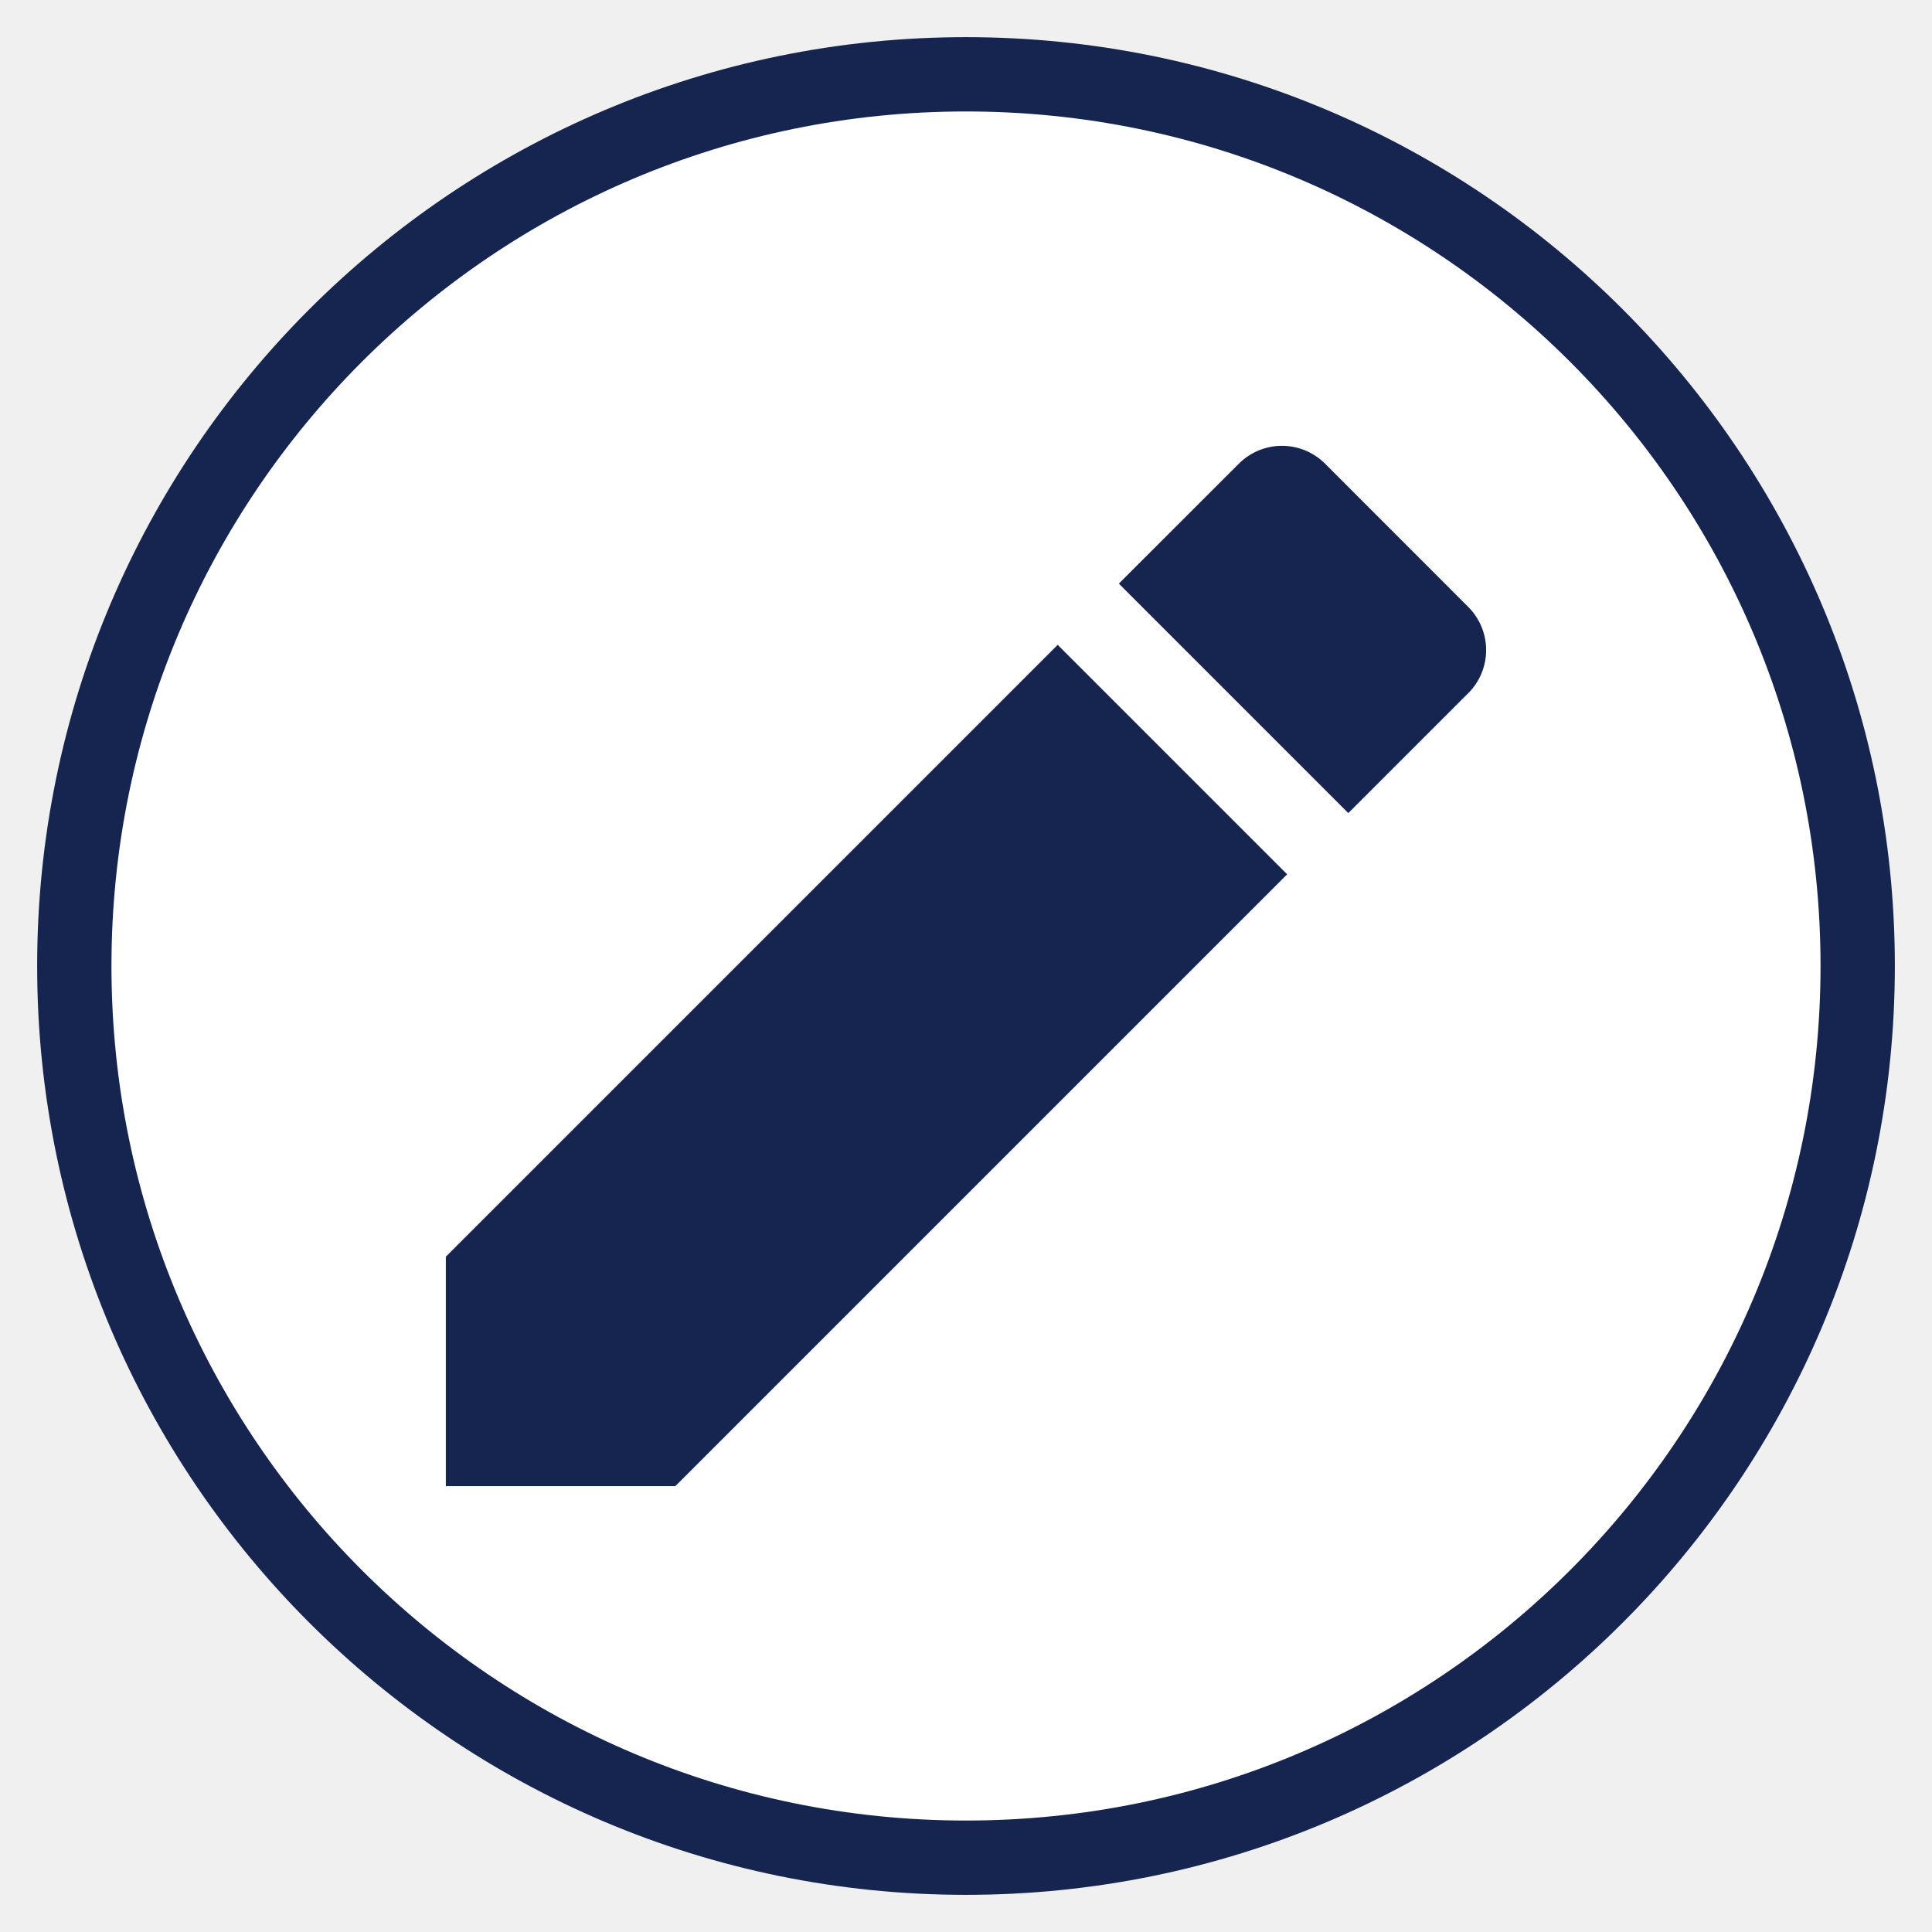
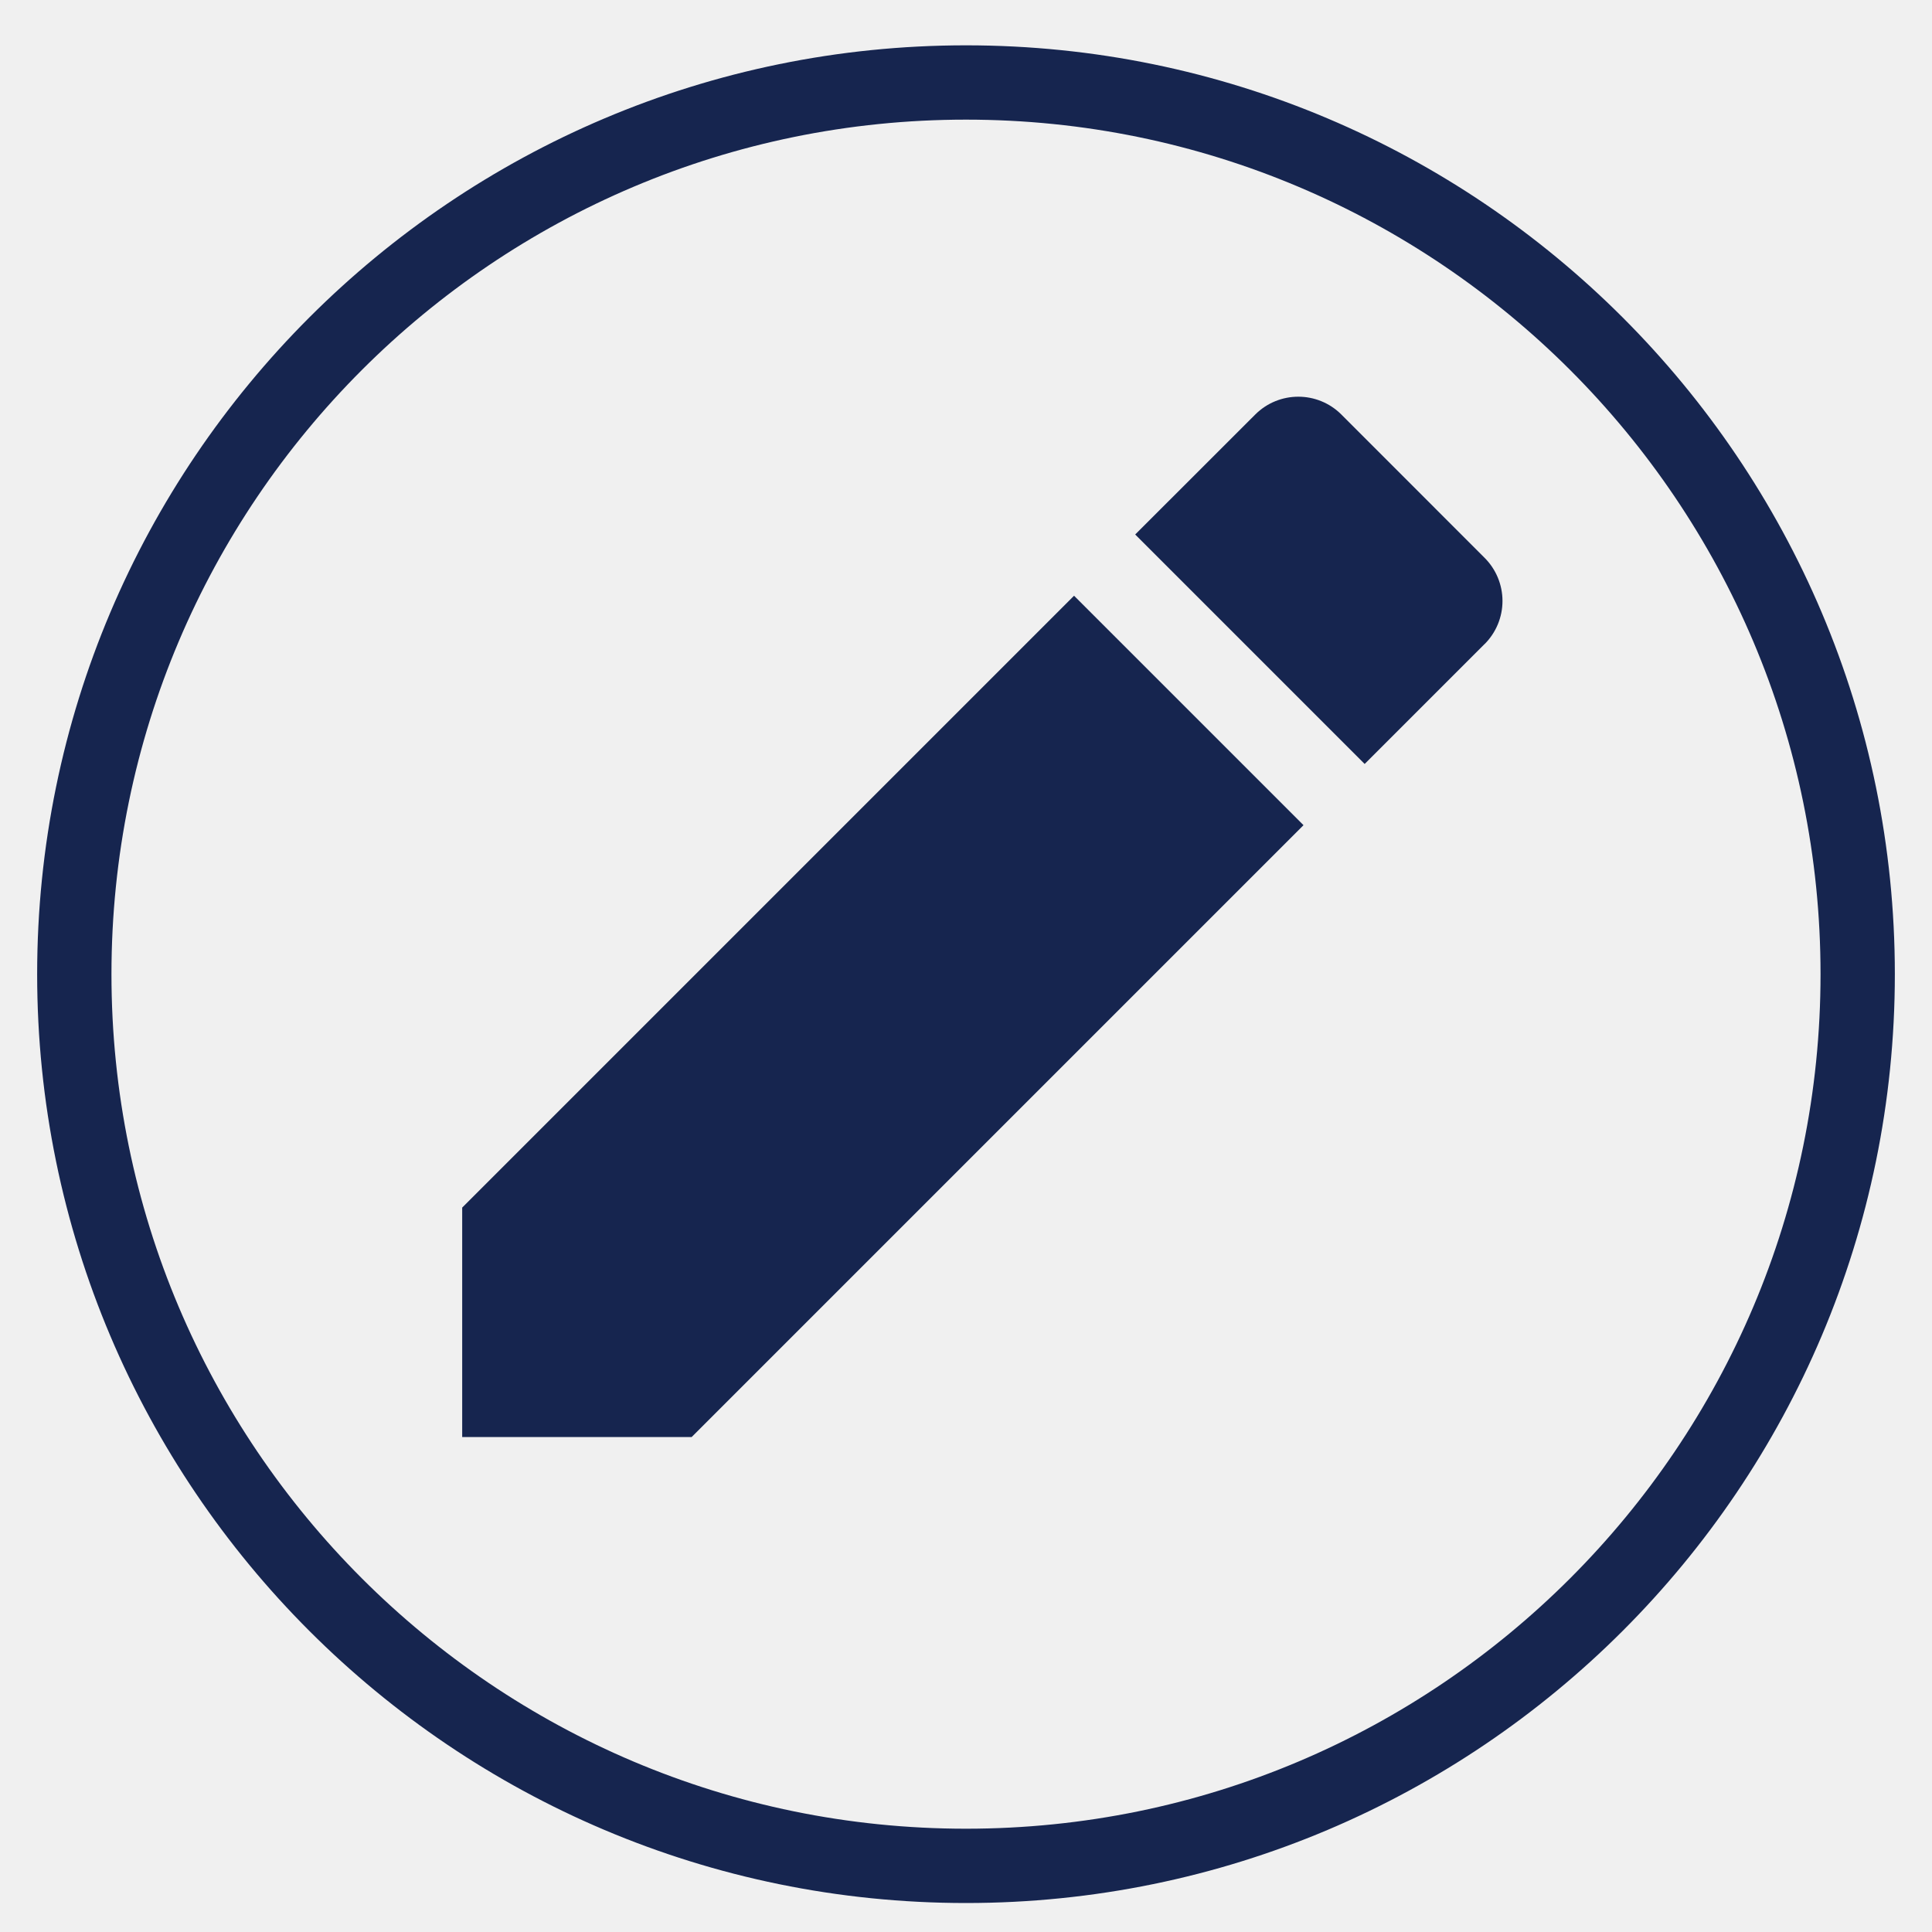
- <svg xmlns="http://www.w3.org/2000/svg" width="26" height="26" viewBox="0 0 26 26">
-   <g fill="none" fill-rule="evenodd">
-     <path d="M0 0h24v24H0z" />
-     <path fill="#FFF" fill-rule="nonzero" stroke="#16254F" d="M13 1C6.376 1 1 6.376 1 13s5.376 12 12 12 12-5.376 12-12S19.624 1 13 1z" />
-     <path fill="#16254F" fill-rule="nonzero" d="M17.322 11.766l-3.088-3.088L6 16.912V20h3.088l8.234-8.234zm2.437-2.437a.82.82 0 0 0 0-1.161L17.832 6.24a.82.82 0 0 0-1.16 0l-1.615 1.614 3.088 3.088 1.614-1.614z" />
-   </g>
+ <svg xmlns="http://www.w3.org/2000/svg" xmlns:ns1="http://www.openswatchbook.org/uri/2009/osb" width="26" height="26" viewBox="0 0 26 26" version="1.1" id="svg10">
+   <defs id="defs14">
+     <linearGradient id="linearGradient2273" ns1:paint="solid">
+       <stop style="stop-color:#ffffff;stop-opacity:1;" offset="0" id="stop2271" />
+     </linearGradient>
+   </defs>
+   <path style="fill:none;fill-opacity:1;fill-rule:nonzero;stroke:#16254f" id="path4" d="m 13,1.11 c -6.624,0 -12,5.376 -12,12 0,6.624 5.376,12 12,12 6.624,0 12,-5.376 12,-12 C 25,6.486 19.624,1.11 13,1.11 Z" />
+   <path style="fill:#16254f;fill-rule:nonzero" id="path6" d="m 17.542,11.105 -3.088,-3.088 -8.234,8.234 v 3.088 h 3.088 z m 2.437,-2.437 a 0.82,0.82 0 0 0 0,-1.161 l -1.927,-1.928 a 0.82,0.82 0 0 0 -1.16,0 l -1.615,1.614 3.088,3.088 1.614,-1.614 z" />
</svg>
